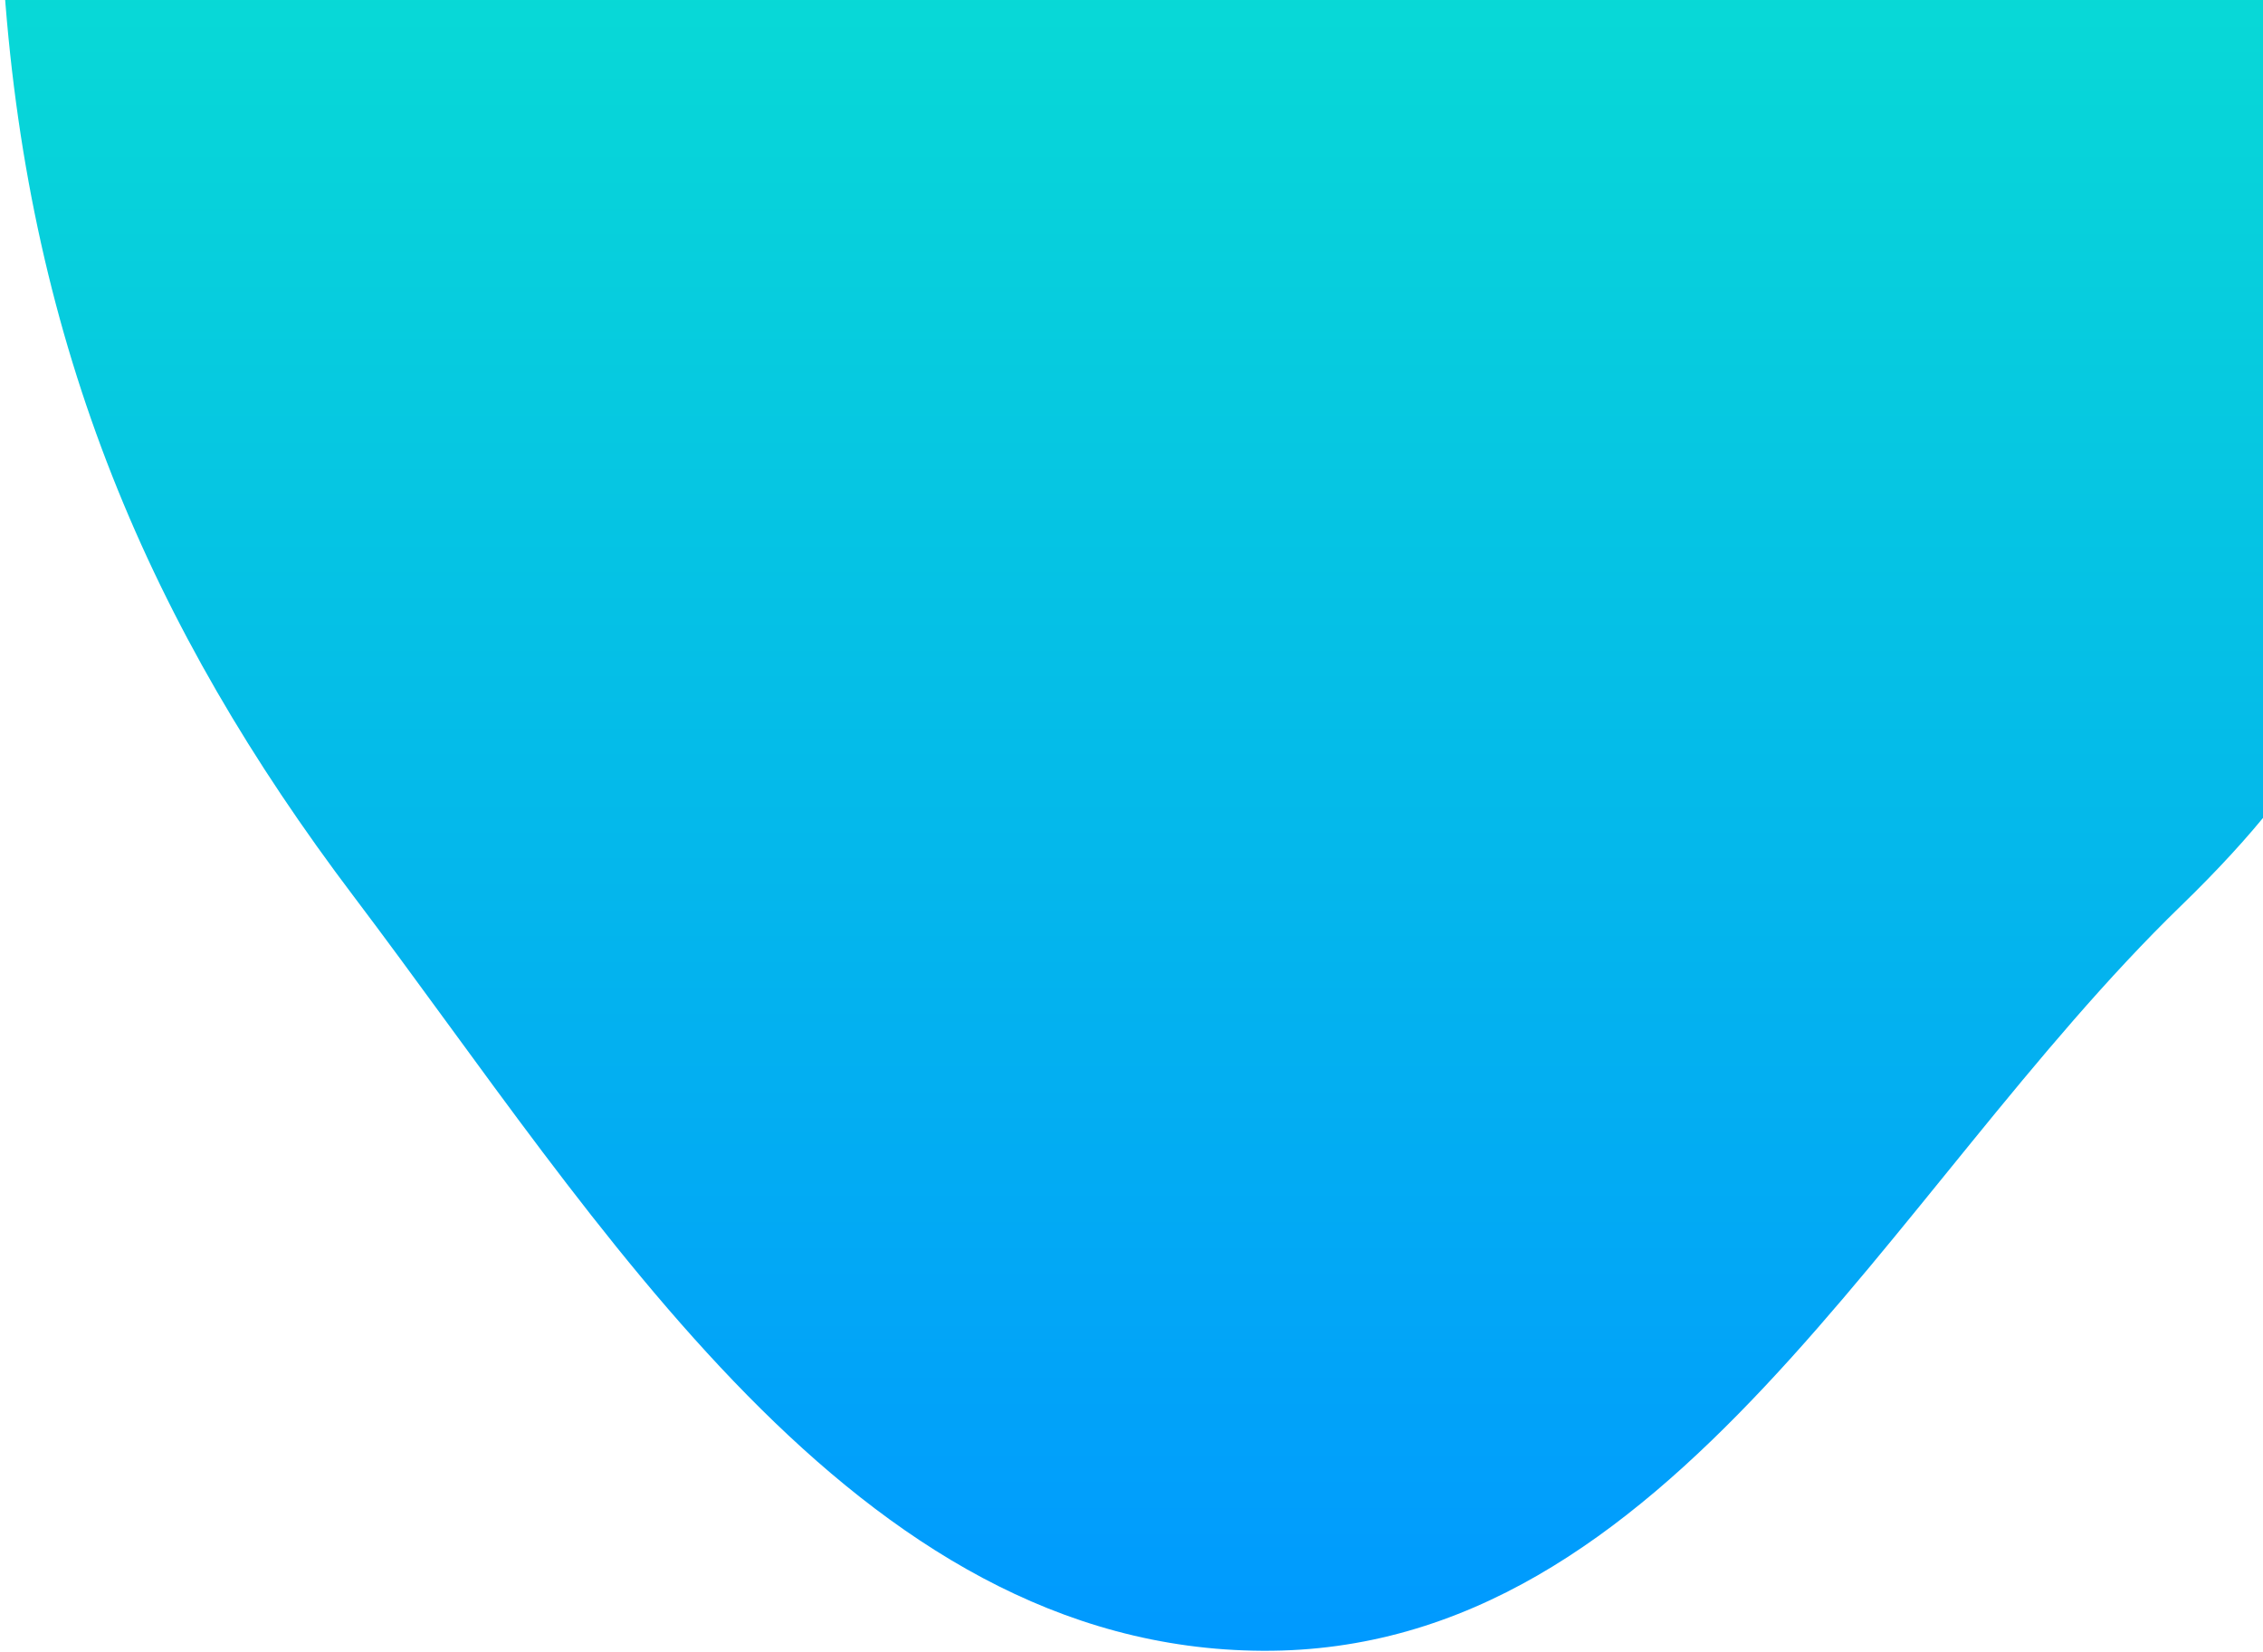
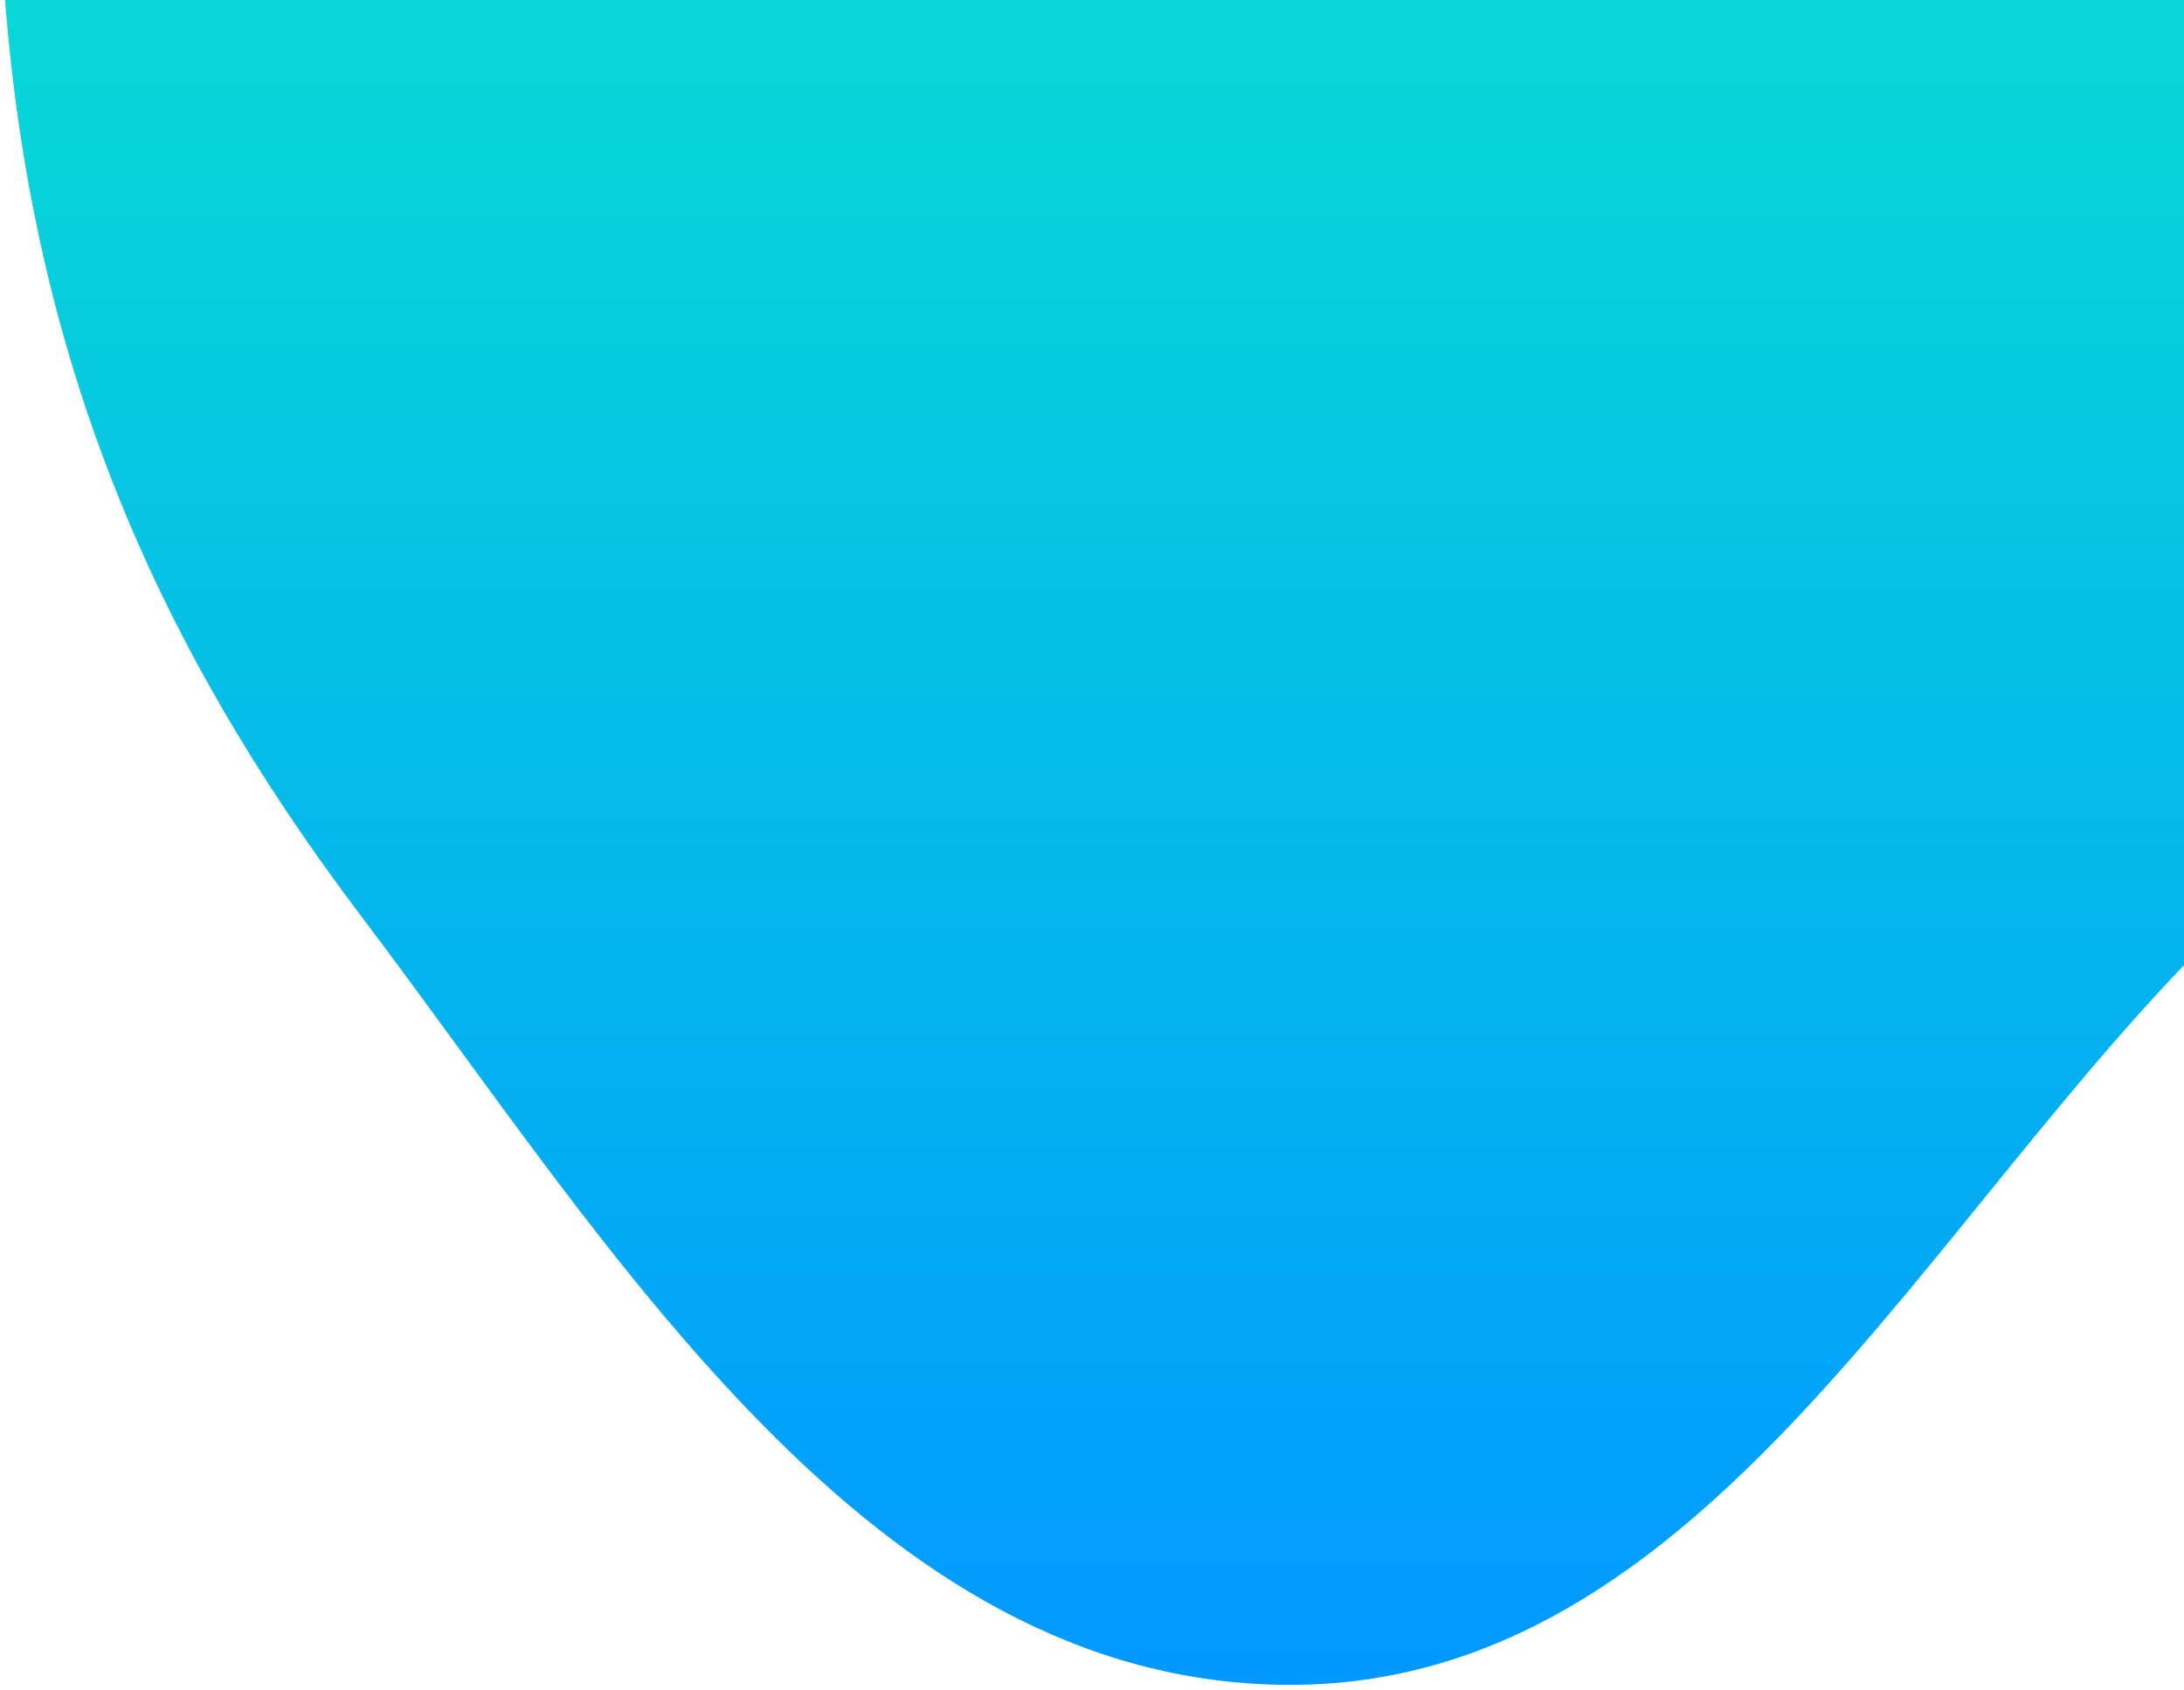
- <svg xmlns="http://www.w3.org/2000/svg" width="466" height="340" viewBox="0 0 466 340" fill="none">
-   <path fill-rule="evenodd" clip-rule="evenodd" d="M259.99 -2.6C319.068 9.303 363.315 -49.606 413 -15.5C485.678 34.39 459.598 -68.278 472 19C484.203 104.875 509.68 127.766 449.111 186.521C388.543 245.277 344.373 340.369 259.99 339.931C175.701 339.493 123.676 251.79 72.823 184.568C30.901 129.152 6.2 71.628 0.868 -2.6C-4.464 -76.827 14.65 -29.97 85 -25.5C155.35 -21.03 186.732 -17.36 259.99 -2.6Z" fill="url(#paint0_linear_7_96)" />
+ <svg xmlns="http://www.w3.org/2000/svg" width="441" height="341" viewBox="0 0 441 341" fill="none">
+   <path fill-rule="evenodd" clip-rule="evenodd" d="M259.963 -2.414C319.04 9.489 363.287 -49.42 412.972 -15.314C485.651 34.576 459.57 -68.091 471.972 19.186C484.175 105.062 509.652 127.952 449.084 186.707C388.515 245.463 344.346 340.555 259.963 340.117C175.673 339.679 123.648 251.976 72.795 184.754C30.874 129.339 6.172 71.814 0.84 -2.414C-4.492 -76.641 14.623 -29.784 84.972 -25.314C155.322 -20.843 186.705 -17.173 259.963 -2.414Z" fill="url(#paint0_linear_7_96)" />
  <defs>
-     <linearGradient id="paint0_linear_7_96" x1="306" y1="-2.5" x2="305.998" y2="339.932" gradientUnits="userSpaceOnUse">
+     <linearGradient id="paint0_linear_7_96" x1="305.973" y1="-2.314" x2="305.97" y2="340.119" gradientUnits="userSpaceOnUse">
      <stop stop-color="#08D9D6" />
      <stop offset="1" stop-color="#0099FF" />
    </linearGradient>
  </defs>
</svg>
